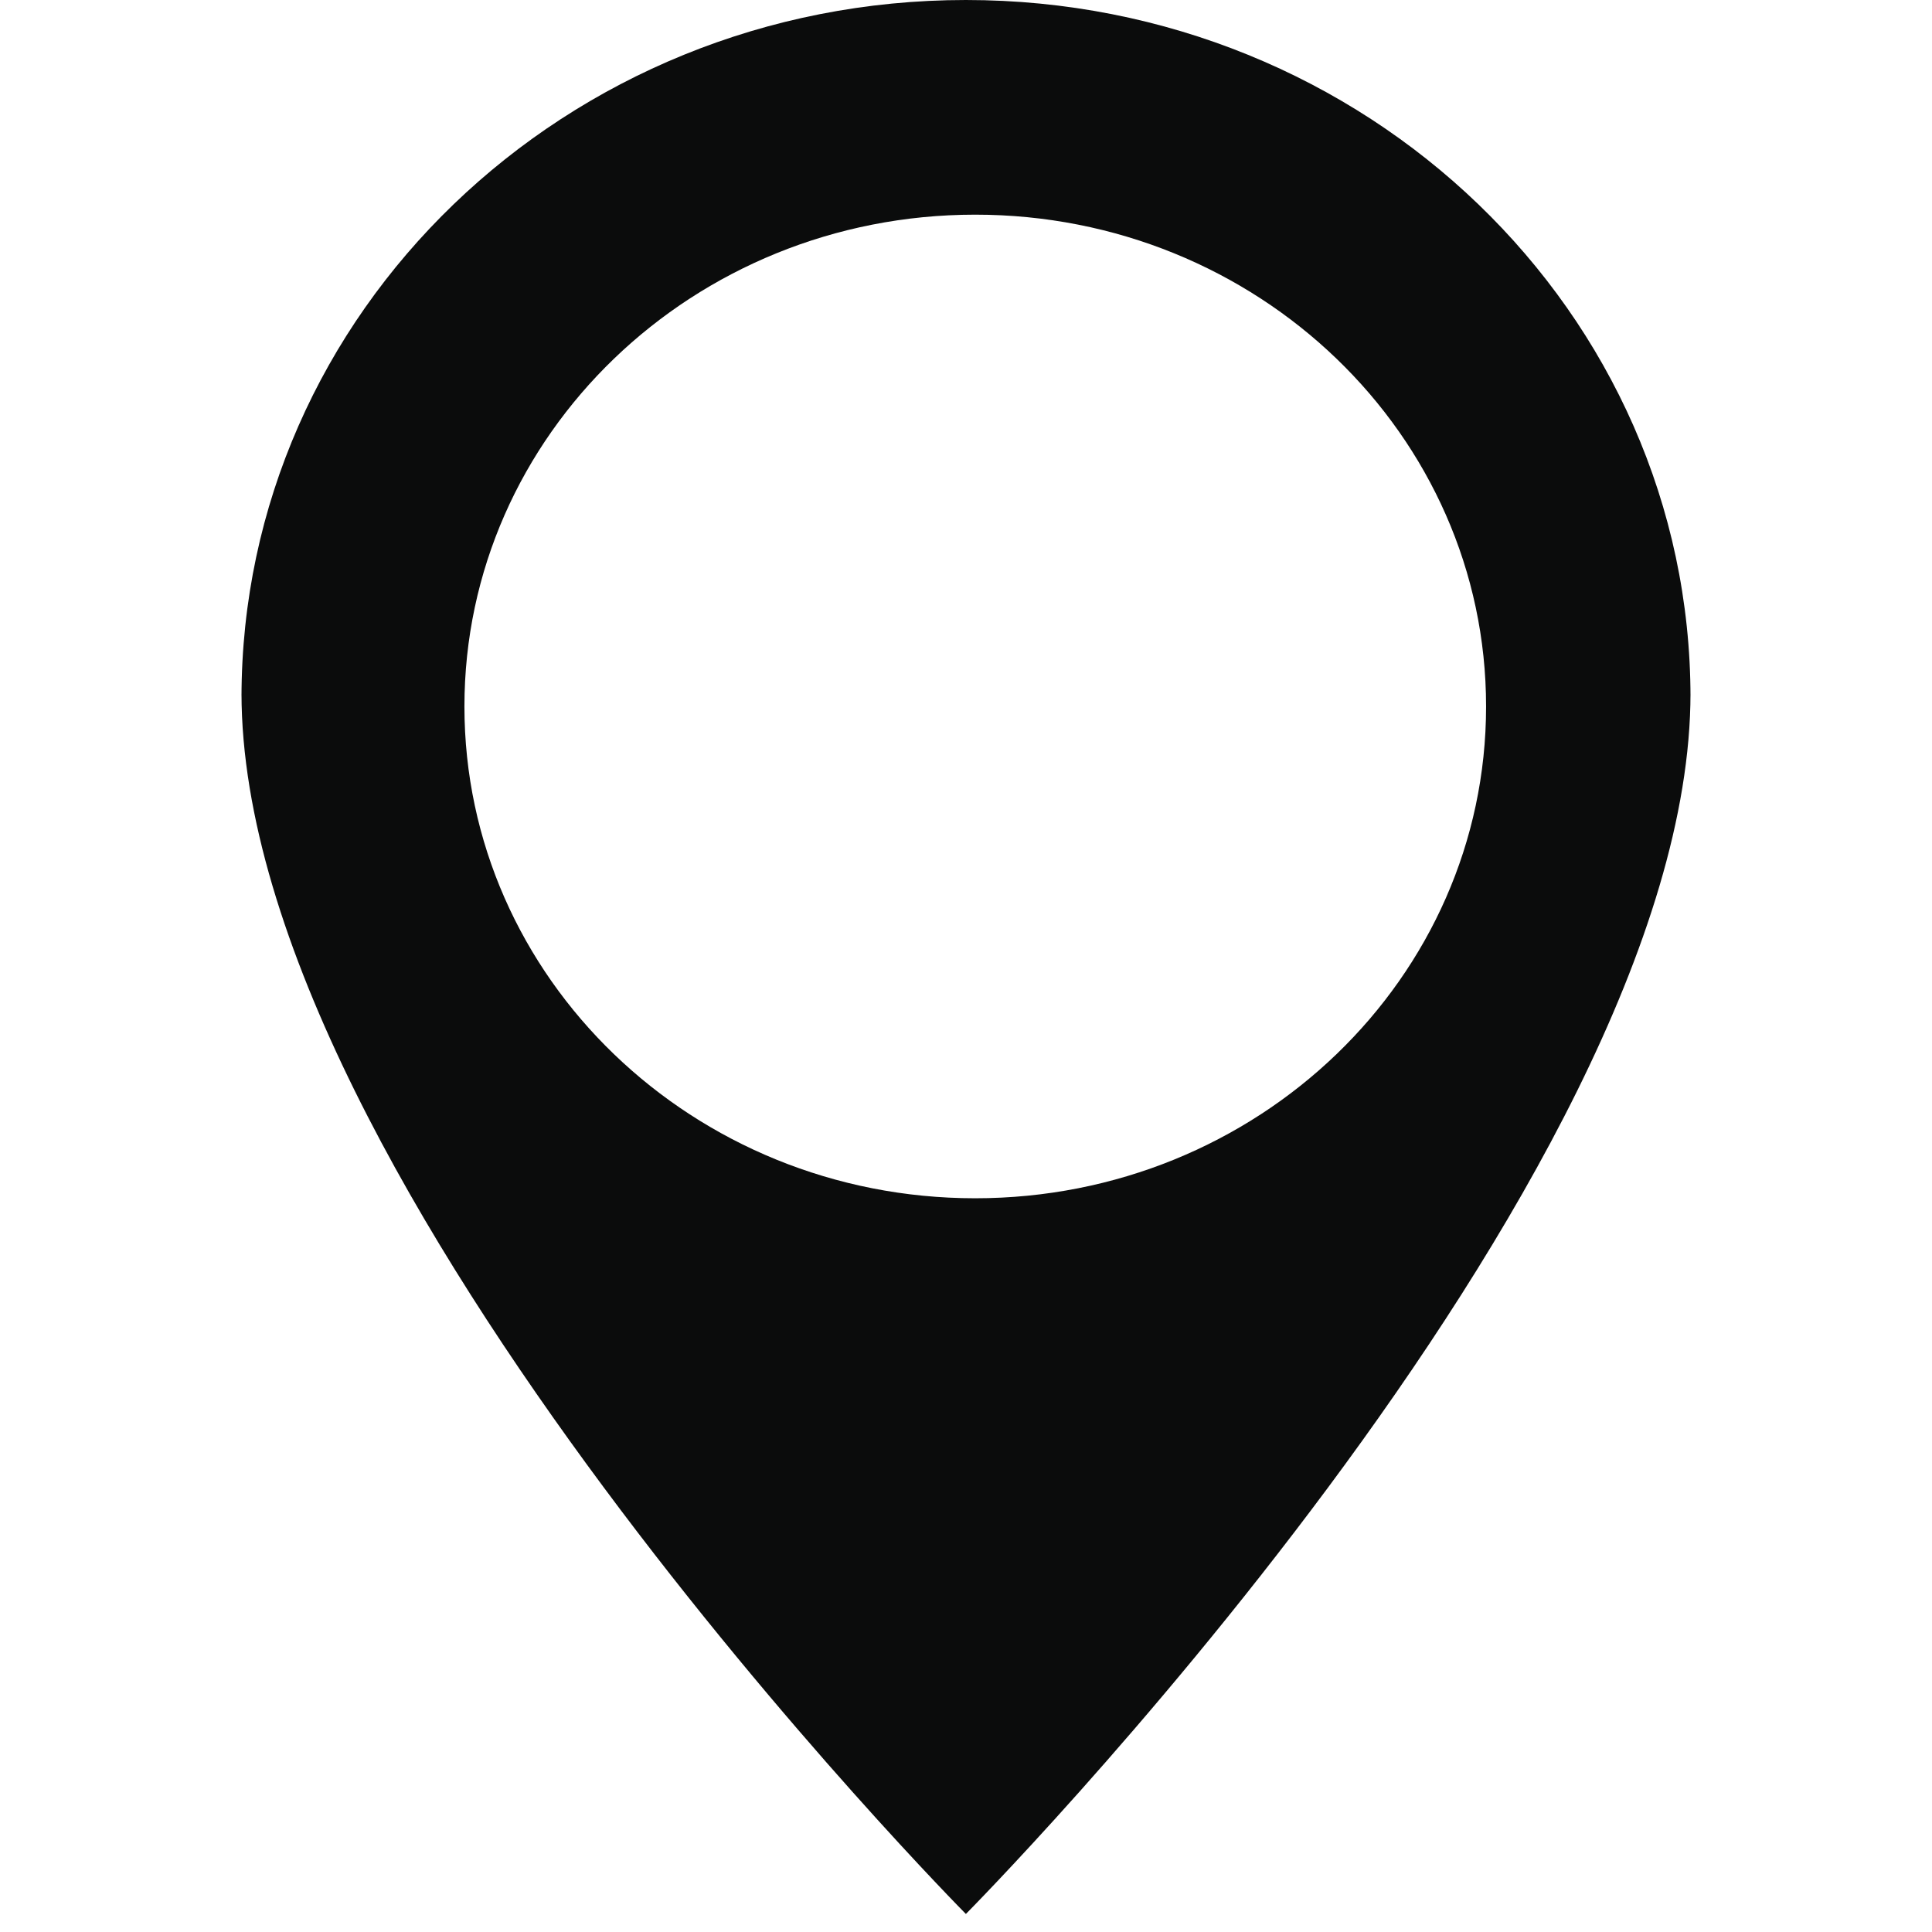
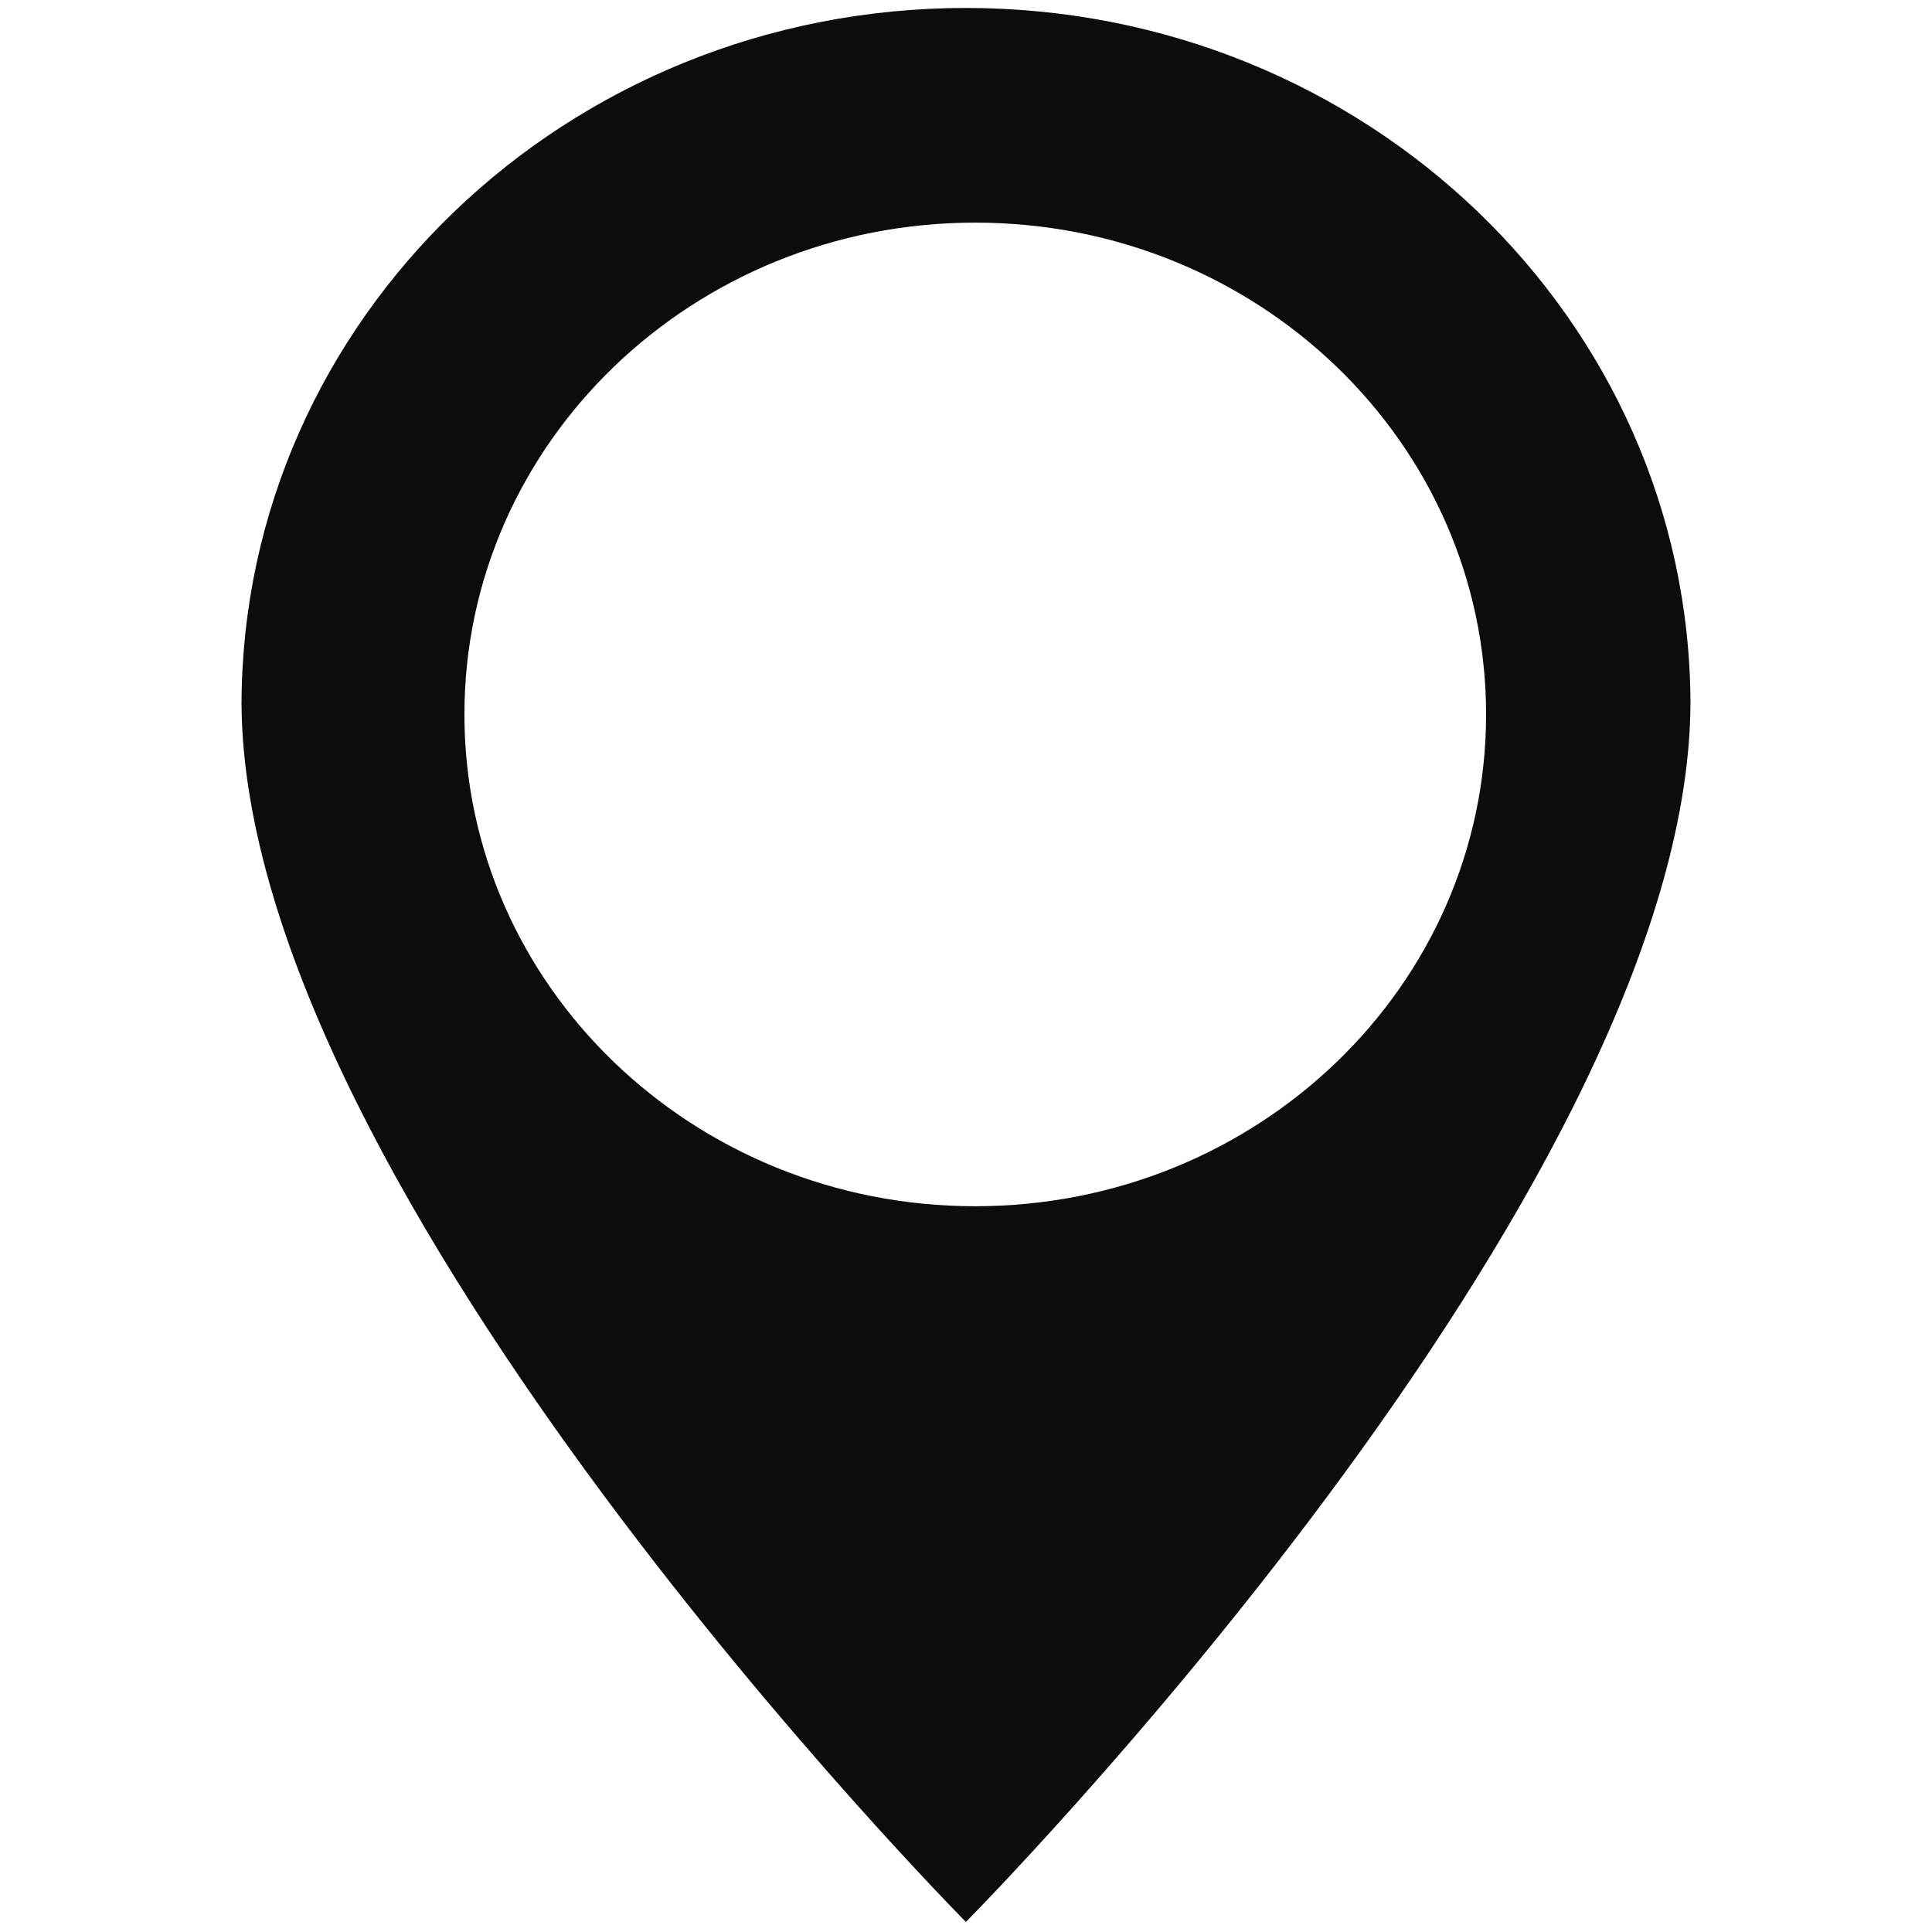
<svg xmlns="http://www.w3.org/2000/svg" width="512px" height="512px" viewBox="0 0 512 512" version="1.1">
  <defs />
  <g id="Page-1" stroke="none" stroke-width="1" fill="none" fill-rule="evenodd">
    <g id="location" fill="#0B0C0C">
-       <path d="M255.97,507.221 C255.97,507.221 64,313.557 64,183.694 L64,184.86 C64,82.745 149.927,0 255.97,0 C362.073,0 448,82.745 448,184.86 L448,183.694 C448,313.557 255.97,507.221 255.97,507.221 Z M393.826,187.221 C393.826,259.214 333.214,317.554 258.422,317.554 C183.705,317.554 123.077,259.214 123.077,187.221 C123.077,115.2 183.705,56.889 258.422,56.889 C333.214,56.875 393.826,115.186 393.826,187.221 Z" />
+       <g id="Imported-Layers" transform="translate(64, 2)">
+         <path d="M191.97,0.11 C86.116,0.11 0.312,82.562 0.007,184.427 C0.617,314.286 191.97,507.331 191.97,507.331 C191.97,507.331 383.383,314.286 383.993,184.427 C383.688,82.562 297.884,0.11 191.97,0.11 L191.97,0.11 Z M194.422,317.664 C119.705,317.664 59.077,259.324 59.077,187.331 C59.077,115.31 119.705,56.999 194.422,56.999 C269.214,56.985 329.827,115.296 329.827,187.331 C329.827,259.324 269.214,317.664 194.422,317.664 L194.422,317.664 Z" id="Fill-1" />
+         <path d="M0,184.97 C0,184.789 0.007,184.609 0.007,184.427 C0.006,184.22 0,184.011 0,183.804 L0,184.97" id="Fill-2" />
+         <path d="M384,183.804 C384,184.011 383.994,184.22 383.993,184.427 C383.993,184.609 384,184.789 384,184.97 L384,183.804" id="Fill-3" />
+       </g>
    </g>
  </g>
</svg>
